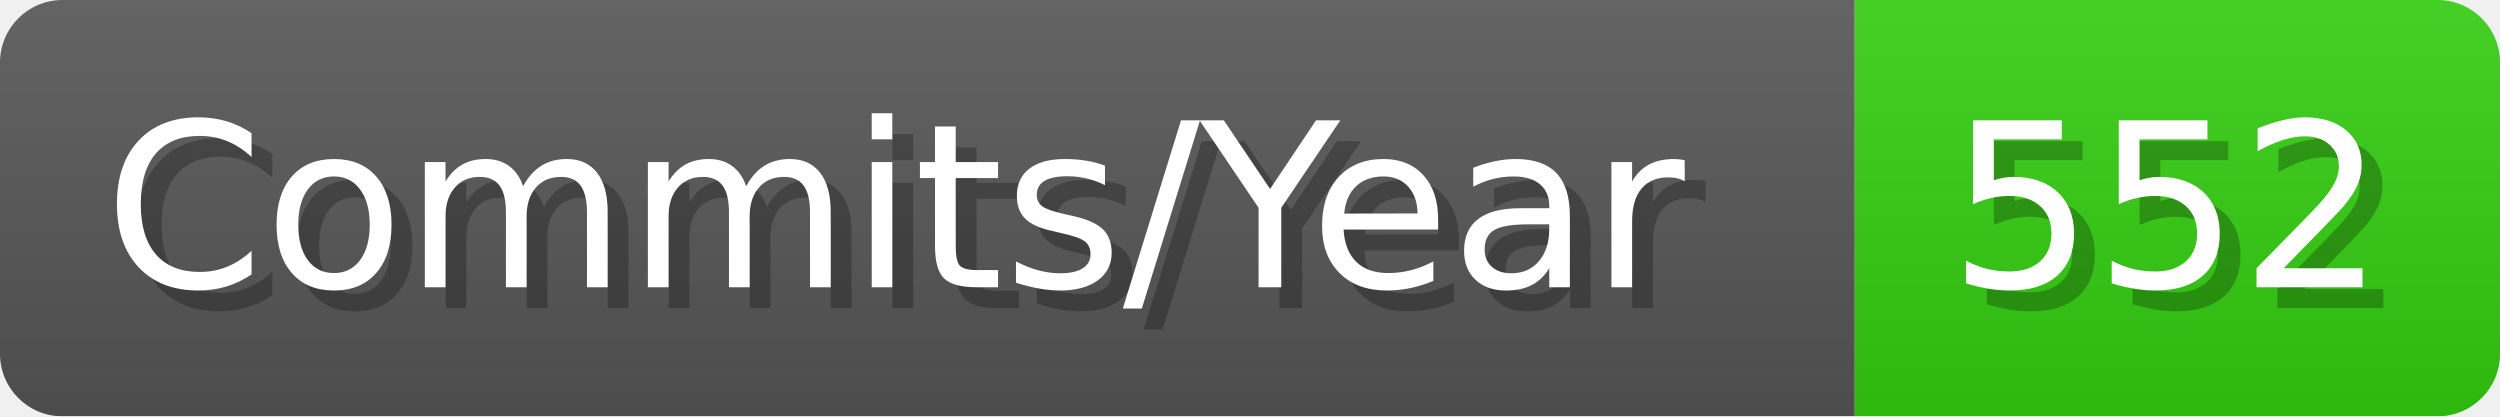
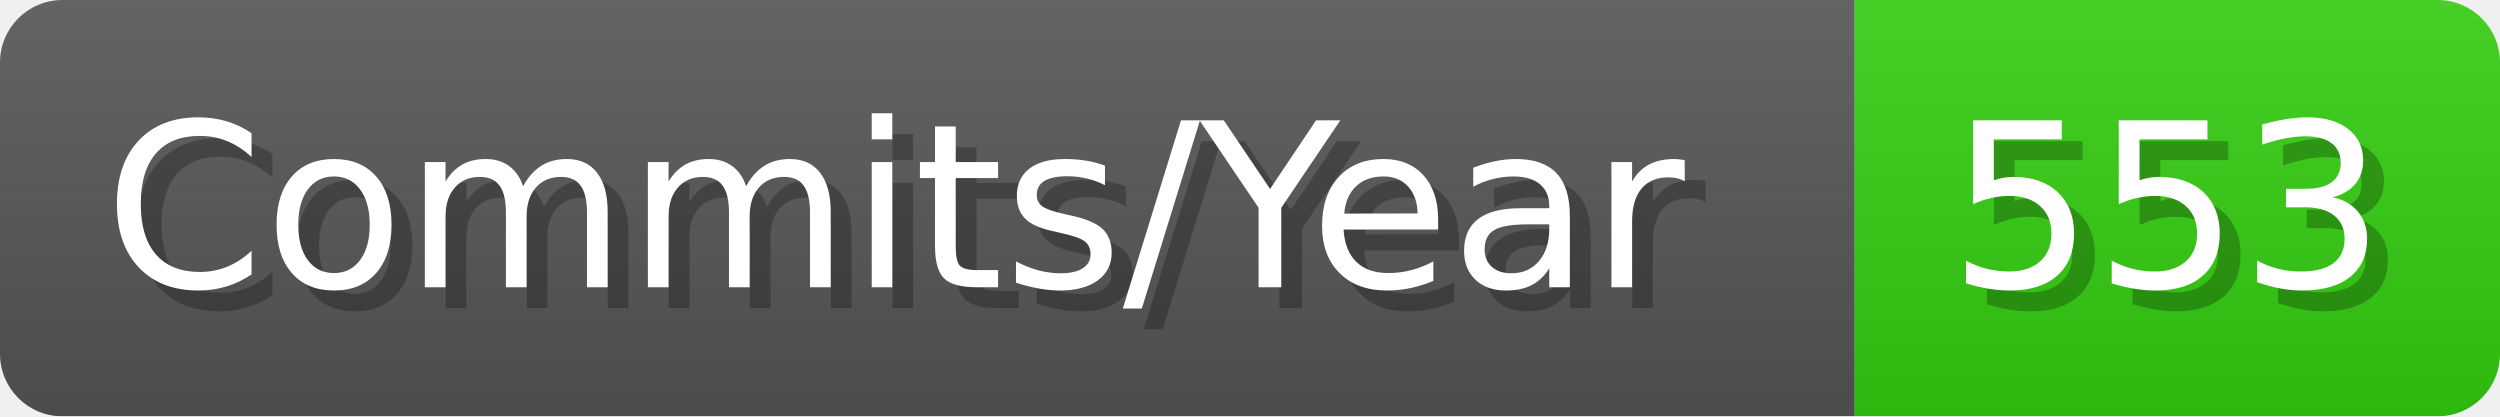
- <svg xmlns="http://www.w3.org/2000/svg" width="120.1" height="20" viewBox="0 0 1201 200" role="img" aria-label="Commits/Year: 552">
+ <svg xmlns="http://www.w3.org/2000/svg" width="120.1" height="20" viewBox="0 0 1201 200" role="img" aria-label="Commits/Year: 553">
  <linearGradient id="aUPdi" x2="0" y2="100%">
    <stop offset="0" stop-opacity=".1" stop-color="#EEE" />
    <stop offset="1" stop-opacity=".1" />
  </linearGradient>
  <mask id="WfAiQ">
    <rect width="1201" height="200" rx="30" fill="#FFF" />
  </mask>
  <g mask="url(#WfAiQ)">
    <rect width="891" height="200" fill="#555" />
    <rect width="310" height="200" fill="#3C1" x="891" />
    <rect width="1201" height="200" fill="url(#aUPdi)" />
  </g>
  <g aria-hidden="true" fill="#fff" text-anchor="start" font-family="Verdana,DejaVu Sans,sans-serif" font-size="110">
    <text x="60" y="148" textLength="791" fill="#000" opacity="0.25">Commits/Year</text>
    <text x="50" y="138" textLength="791">Commits/Year</text>
-     <text x="946" y="148" textLength="210" fill="#000" opacity="0.25">552</text>
-     <text x="936" y="138" textLength="210">552</text>
+     <text x="946" y="148" textLength="210" fill="#000" opacity="0.25">553</text>
+     <text x="936" y="138" textLength="210">553</text>
  </g>
</svg>
